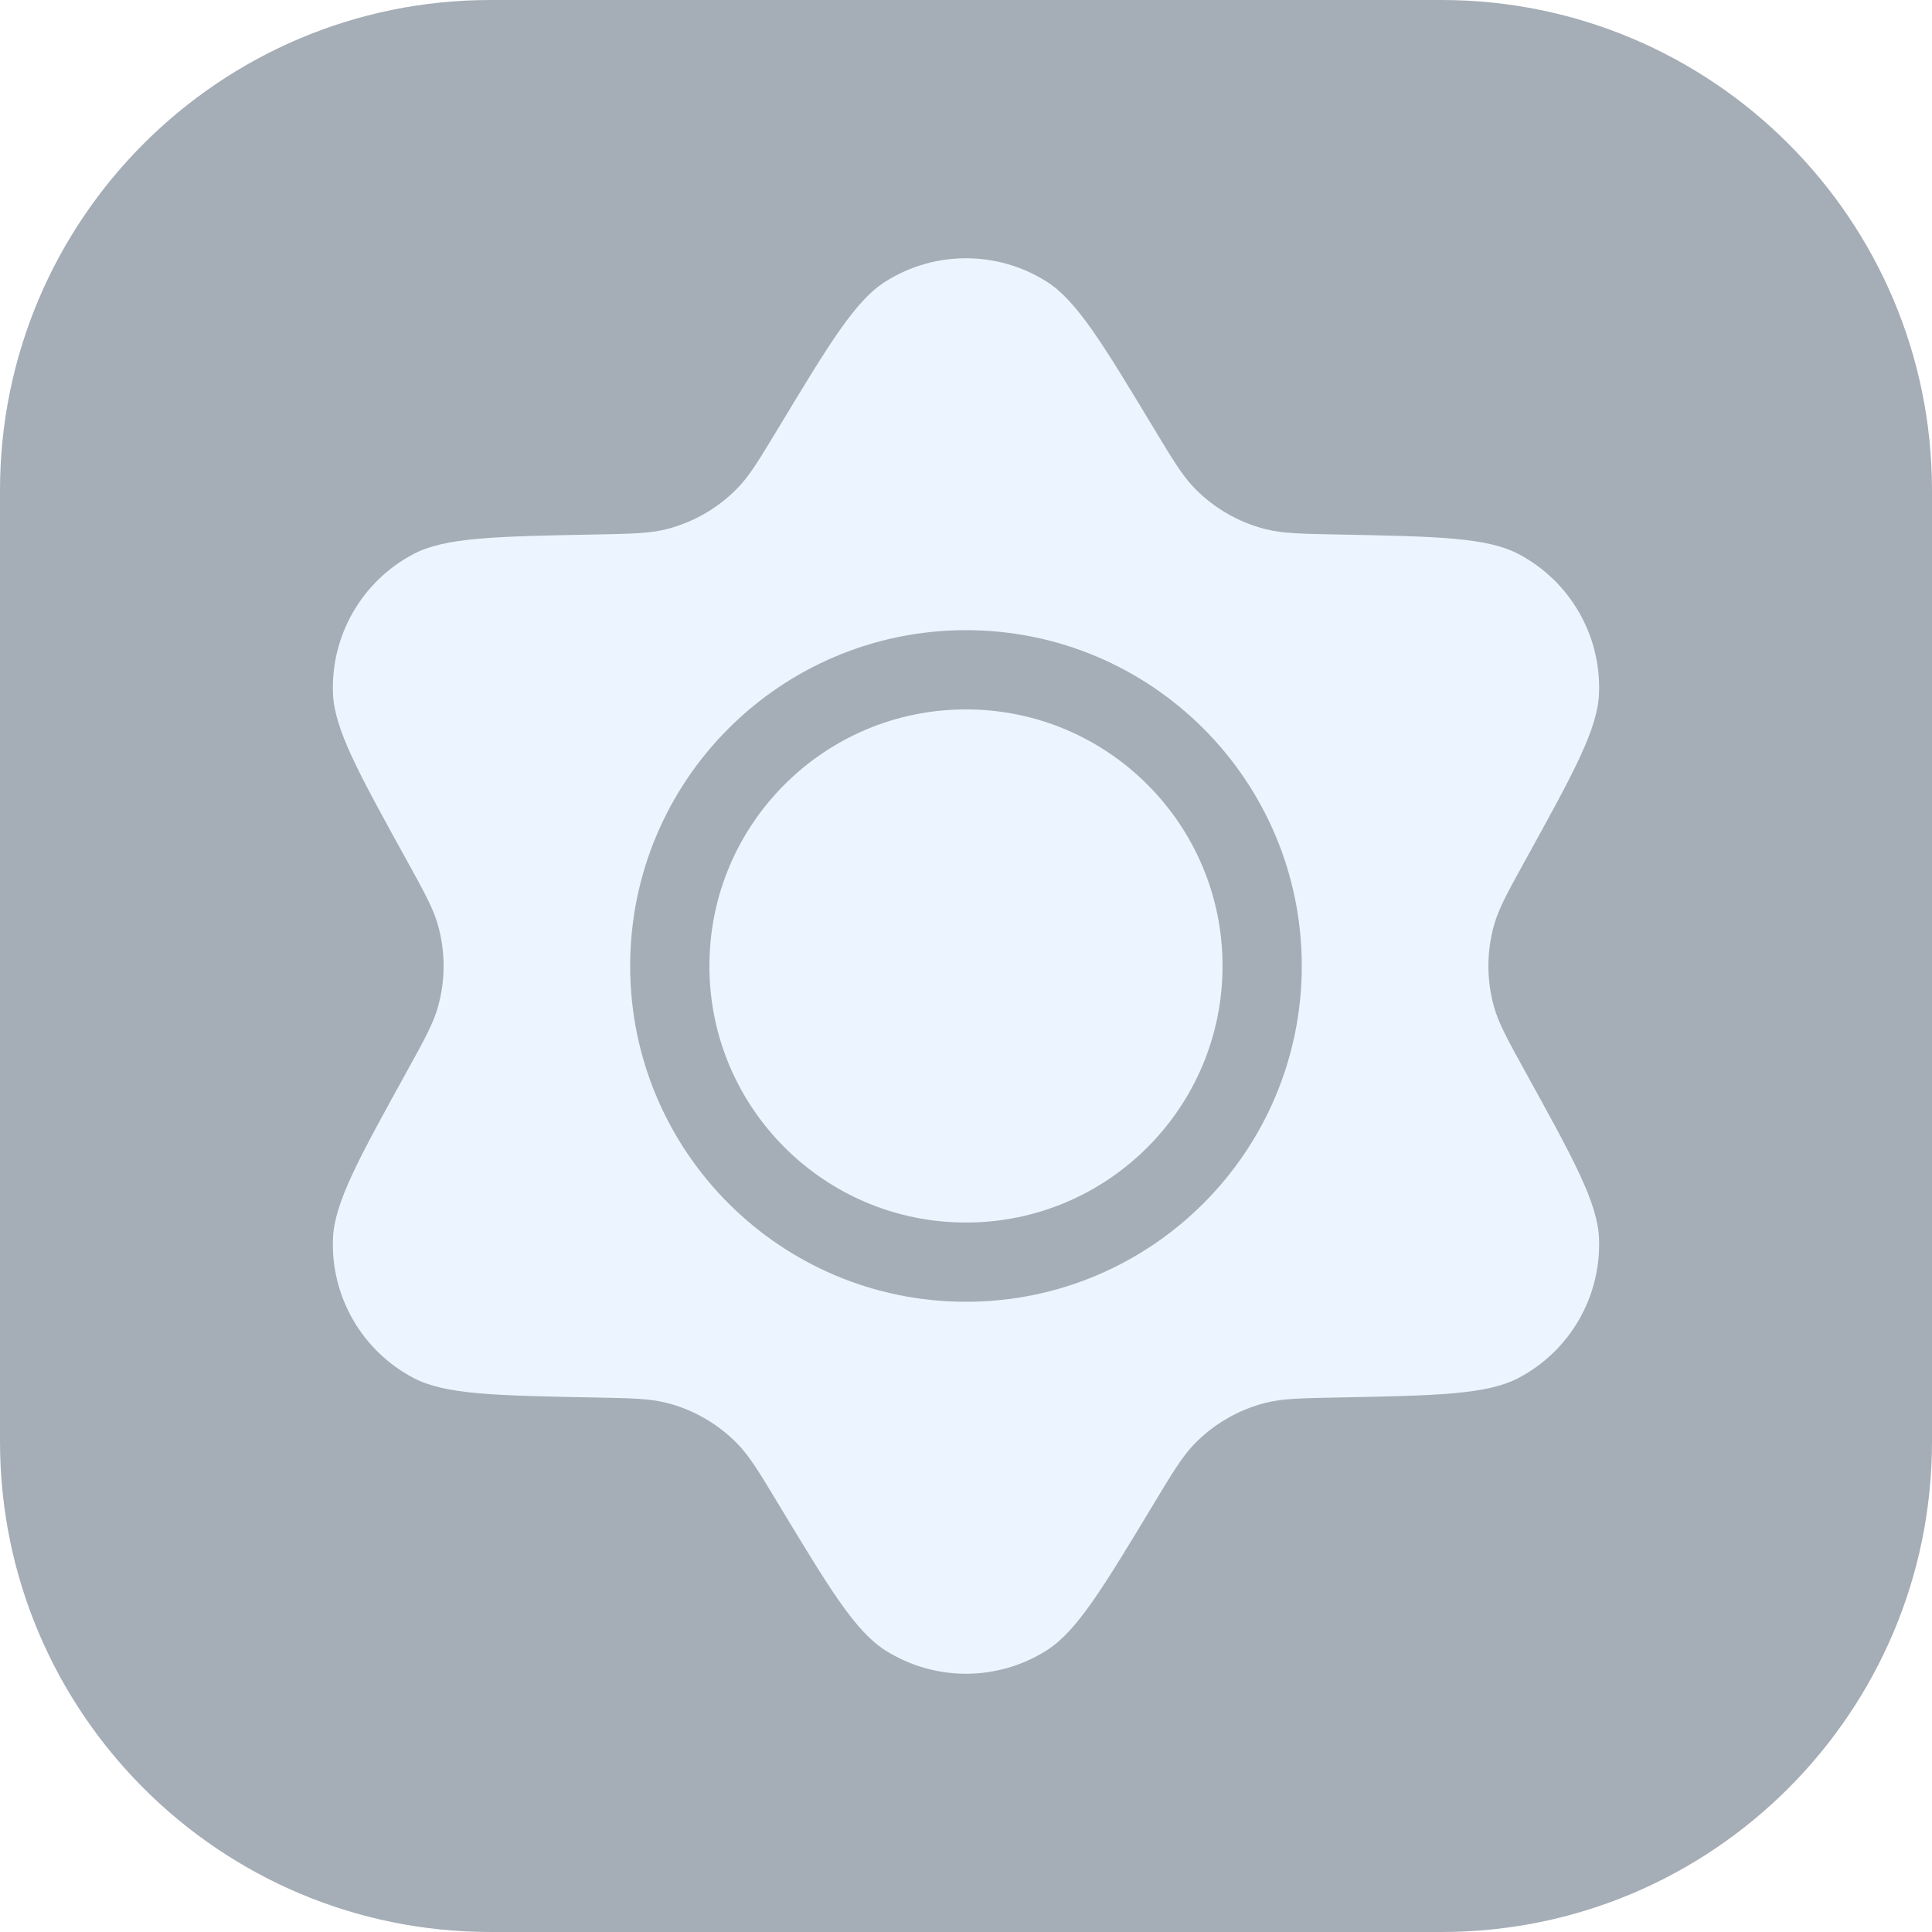
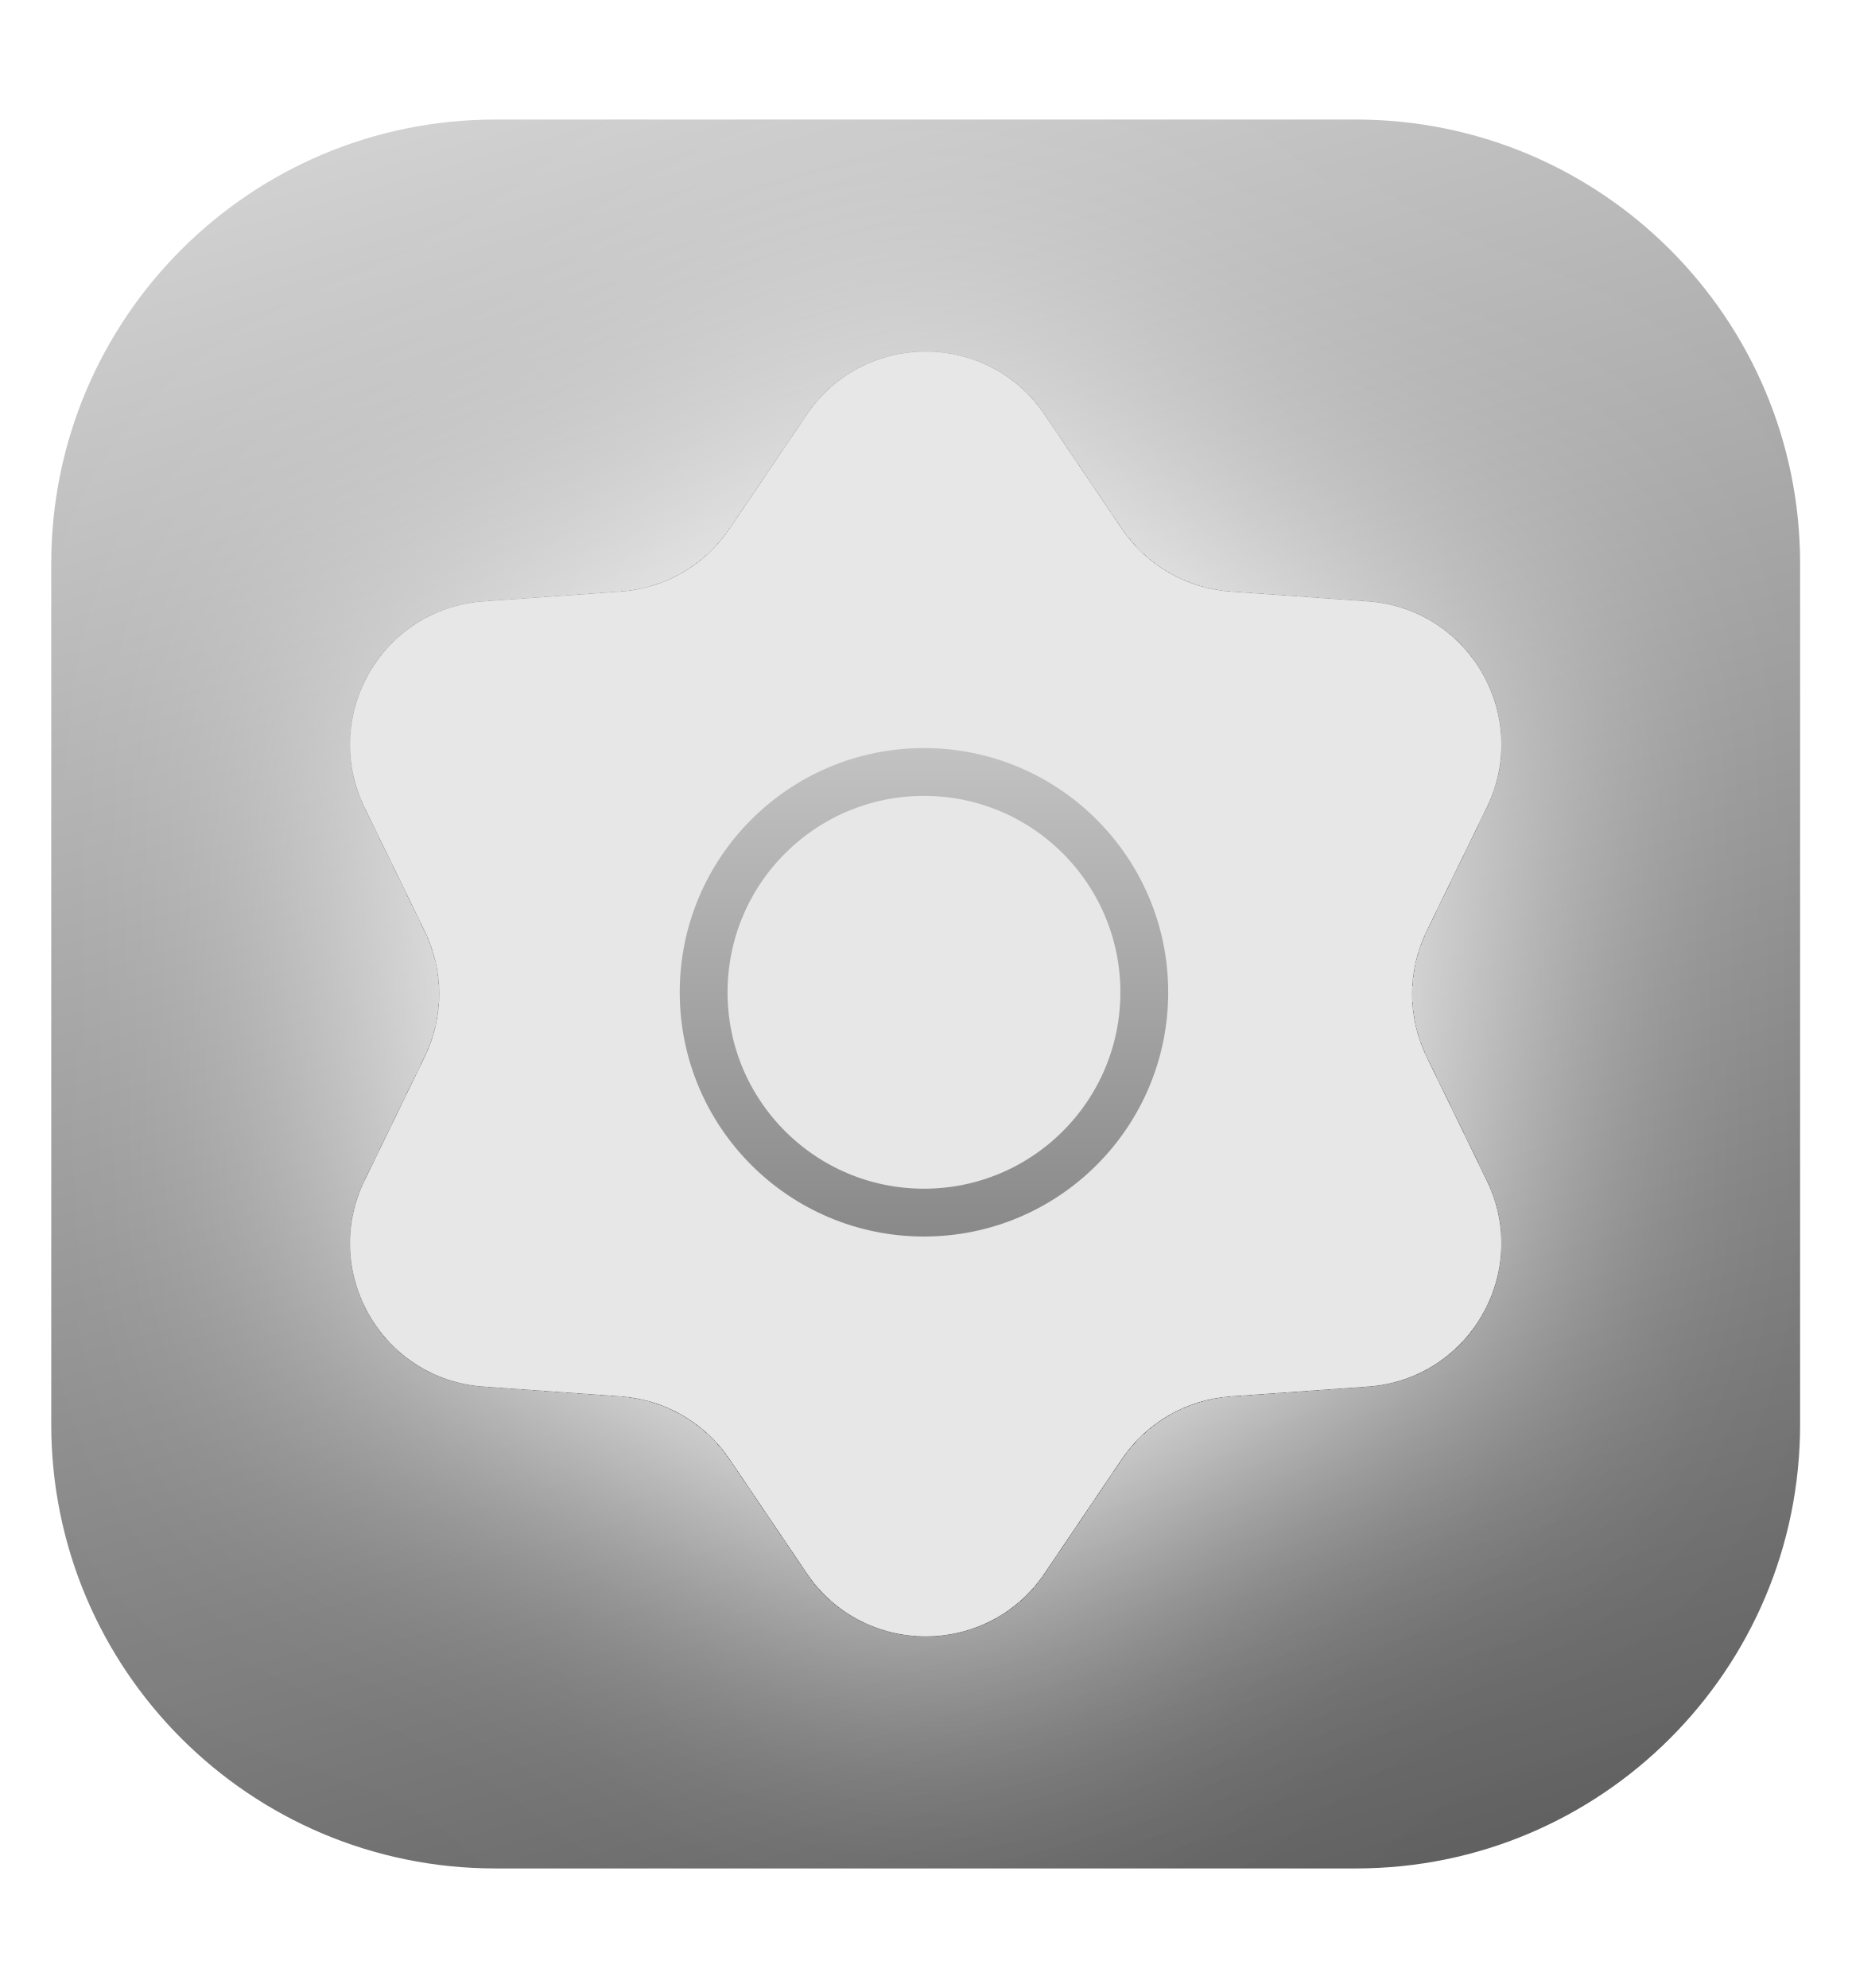
- <svg xmlns="http://www.w3.org/2000/svg" width="512" height="512" viewBox="0 0 512 512" fill="none">
-   <rect width="512" height="512" rx="130" fill="#A5ADB6" />
-   <path d="M206.207 113.547C219.841 90.945 226.658 79.644 234.701 74.584C247.72 66.394 264.281 66.394 277.299 74.584C285.343 79.644 292.16 90.945 305.794 113.547C310.828 121.892 313.344 126.064 316.551 129.36C321.707 134.659 328.231 138.426 335.399 140.242C339.856 141.37 344.728 141.464 354.472 141.651C380.863 142.157 394.058 142.41 402.462 146.846C416.064 154.026 424.344 168.368 423.761 183.737C423.401 193.233 417.022 204.787 404.265 227.896C399.555 236.428 397.2 240.693 395.949 245.118C393.938 252.233 393.938 259.767 395.949 266.882C397.2 271.307 399.555 275.572 404.265 284.104C417.022 307.213 423.401 318.767 423.761 328.263C424.344 343.632 416.064 357.974 402.462 365.154C394.058 369.59 380.863 369.843 354.472 370.349C344.728 370.536 339.856 370.63 335.399 371.758C328.231 373.574 321.707 377.341 316.551 382.64C313.344 385.936 310.828 390.108 305.794 398.453C292.16 421.055 285.343 432.356 277.299 437.416C264.281 445.606 247.72 445.606 234.701 437.416C226.658 432.356 219.841 421.055 206.207 398.453C201.173 390.108 198.656 385.936 195.45 382.64C190.294 377.341 183.769 373.574 176.602 371.758C172.144 370.63 167.273 370.536 157.529 370.349C131.138 369.843 117.942 369.59 109.539 365.154C95.937 357.974 87.656 343.632 88.24 328.263C88.6 318.767 94.978 307.213 107.735 284.104C112.445 275.572 114.8 271.307 116.051 266.882C118.063 259.767 118.063 252.233 116.051 245.118C114.8 240.693 112.445 236.428 107.735 227.896C94.978 204.787 88.6 193.233 88.24 183.737C87.656 168.368 95.937 154.026 109.539 146.846C117.942 142.41 131.138 142.157 157.529 141.651C167.273 141.464 172.144 141.37 176.602 140.242C183.769 138.426 190.294 134.659 195.45 129.36C198.656 126.064 201.173 121.892 206.207 113.547Z" fill="#ECF5FF" />
-   <rect x="177.5" y="177.5" width="156.983" height="156.983" rx="78.492" stroke="#A5ADB6" stroke-width="21" />
+ <svg xmlns="http://www.w3.org/2000/svg" width="542" height="582" viewBox="0 0 542 582" fill="none">
+   <rect x="15" y="35" width="512" height="512" rx="130" fill="url(#paint0_linear_9_136)" />
+   <g filter="url(#filter0_d_9_136)">
+     <path d="M236.212 121.424C252.869 96.802 289.131 96.802 305.788 121.424L328.403 154.854C335.625 165.53 347.348 172.298 360.204 173.215L400.463 176.085C430.115 178.199 448.246 209.603 435.251 236.339L417.607 272.64C411.973 284.232 411.973 297.768 417.607 309.36L435.251 345.661C448.246 372.397 430.115 403.801 400.463 405.915L360.204 408.785C347.348 409.702 335.625 416.47 328.403 427.146L305.788 460.576C289.131 485.198 252.869 485.198 236.212 460.576L213.597 427.146C206.375 416.47 194.652 409.702 181.796 408.785L141.537 405.915C111.885 403.801 93.754 372.397 106.749 345.661L124.393 309.36C130.027 297.768 130.027 284.232 124.393 272.64L106.749 236.339C93.754 209.603 111.885 178.199 141.537 176.085L181.796 173.215C194.652 172.298 206.375 165.53 213.597 154.854L236.212 121.424Z" fill="#E7E7E7" />
+   </g>
+   <circle cx="270.5" cy="290.5" r="64.5" stroke="url(#paint1_linear_9_136)" stroke-width="14" />
+   <defs>
+     <filter id="filter0_d_9_136" x="0.181" y="0.657" width="541.638" height="580.685" filterUnits="userSpaceOnUse" color-interpolation-filters="sRGB">
+       <feFlood flood-opacity="0" result="BackgroundImageFix" />
+       <feColorMatrix in="SourceAlpha" type="matrix" values="0 0 0 0 0 0 0 0 0 0 0 0 0 0 0 0 0 0 127 0" result="hardAlpha" />
+       <feOffset />
+       <feGaussianBlur stdDeviation="51.15" />
+       <feComposite in2="hardAlpha" operator="out" />
+       <feColorMatrix type="matrix" values="0 0 0 0 1 0 0 0 0 1 0 0 0 0 1 0 0 0 1 0" />
+       <feBlend mode="normal" in2="BackgroundImageFix" result="effect1_dropShadow_9_136" />
+       <feBlend mode="normal" in="SourceGraphic" in2="effect1_dropShadow_9_136" result="shape" />
+     </filter>
+     <linearGradient id="paint0_linear_9_136" x1="182" y1="-32" x2="365" y2="601" gradientUnits="userSpaceOnUse">
+       <stop stop-color="#C6C6C6" />
+       <stop offset="0" stop-color="#DBDBDB" />
+       <stop offset="1" stop-color="#595959" />
+     </linearGradient>
+     <linearGradient id="paint1_linear_9_136" x1="270.5" y1="219" x2="270.5" y2="362" gradientUnits="userSpaceOnUse">
+       <stop stop-color="#C2C2C2" />
+       <stop offset="1" stop-color="#898989" />
+     </linearGradient>
+   </defs>
</svg>
